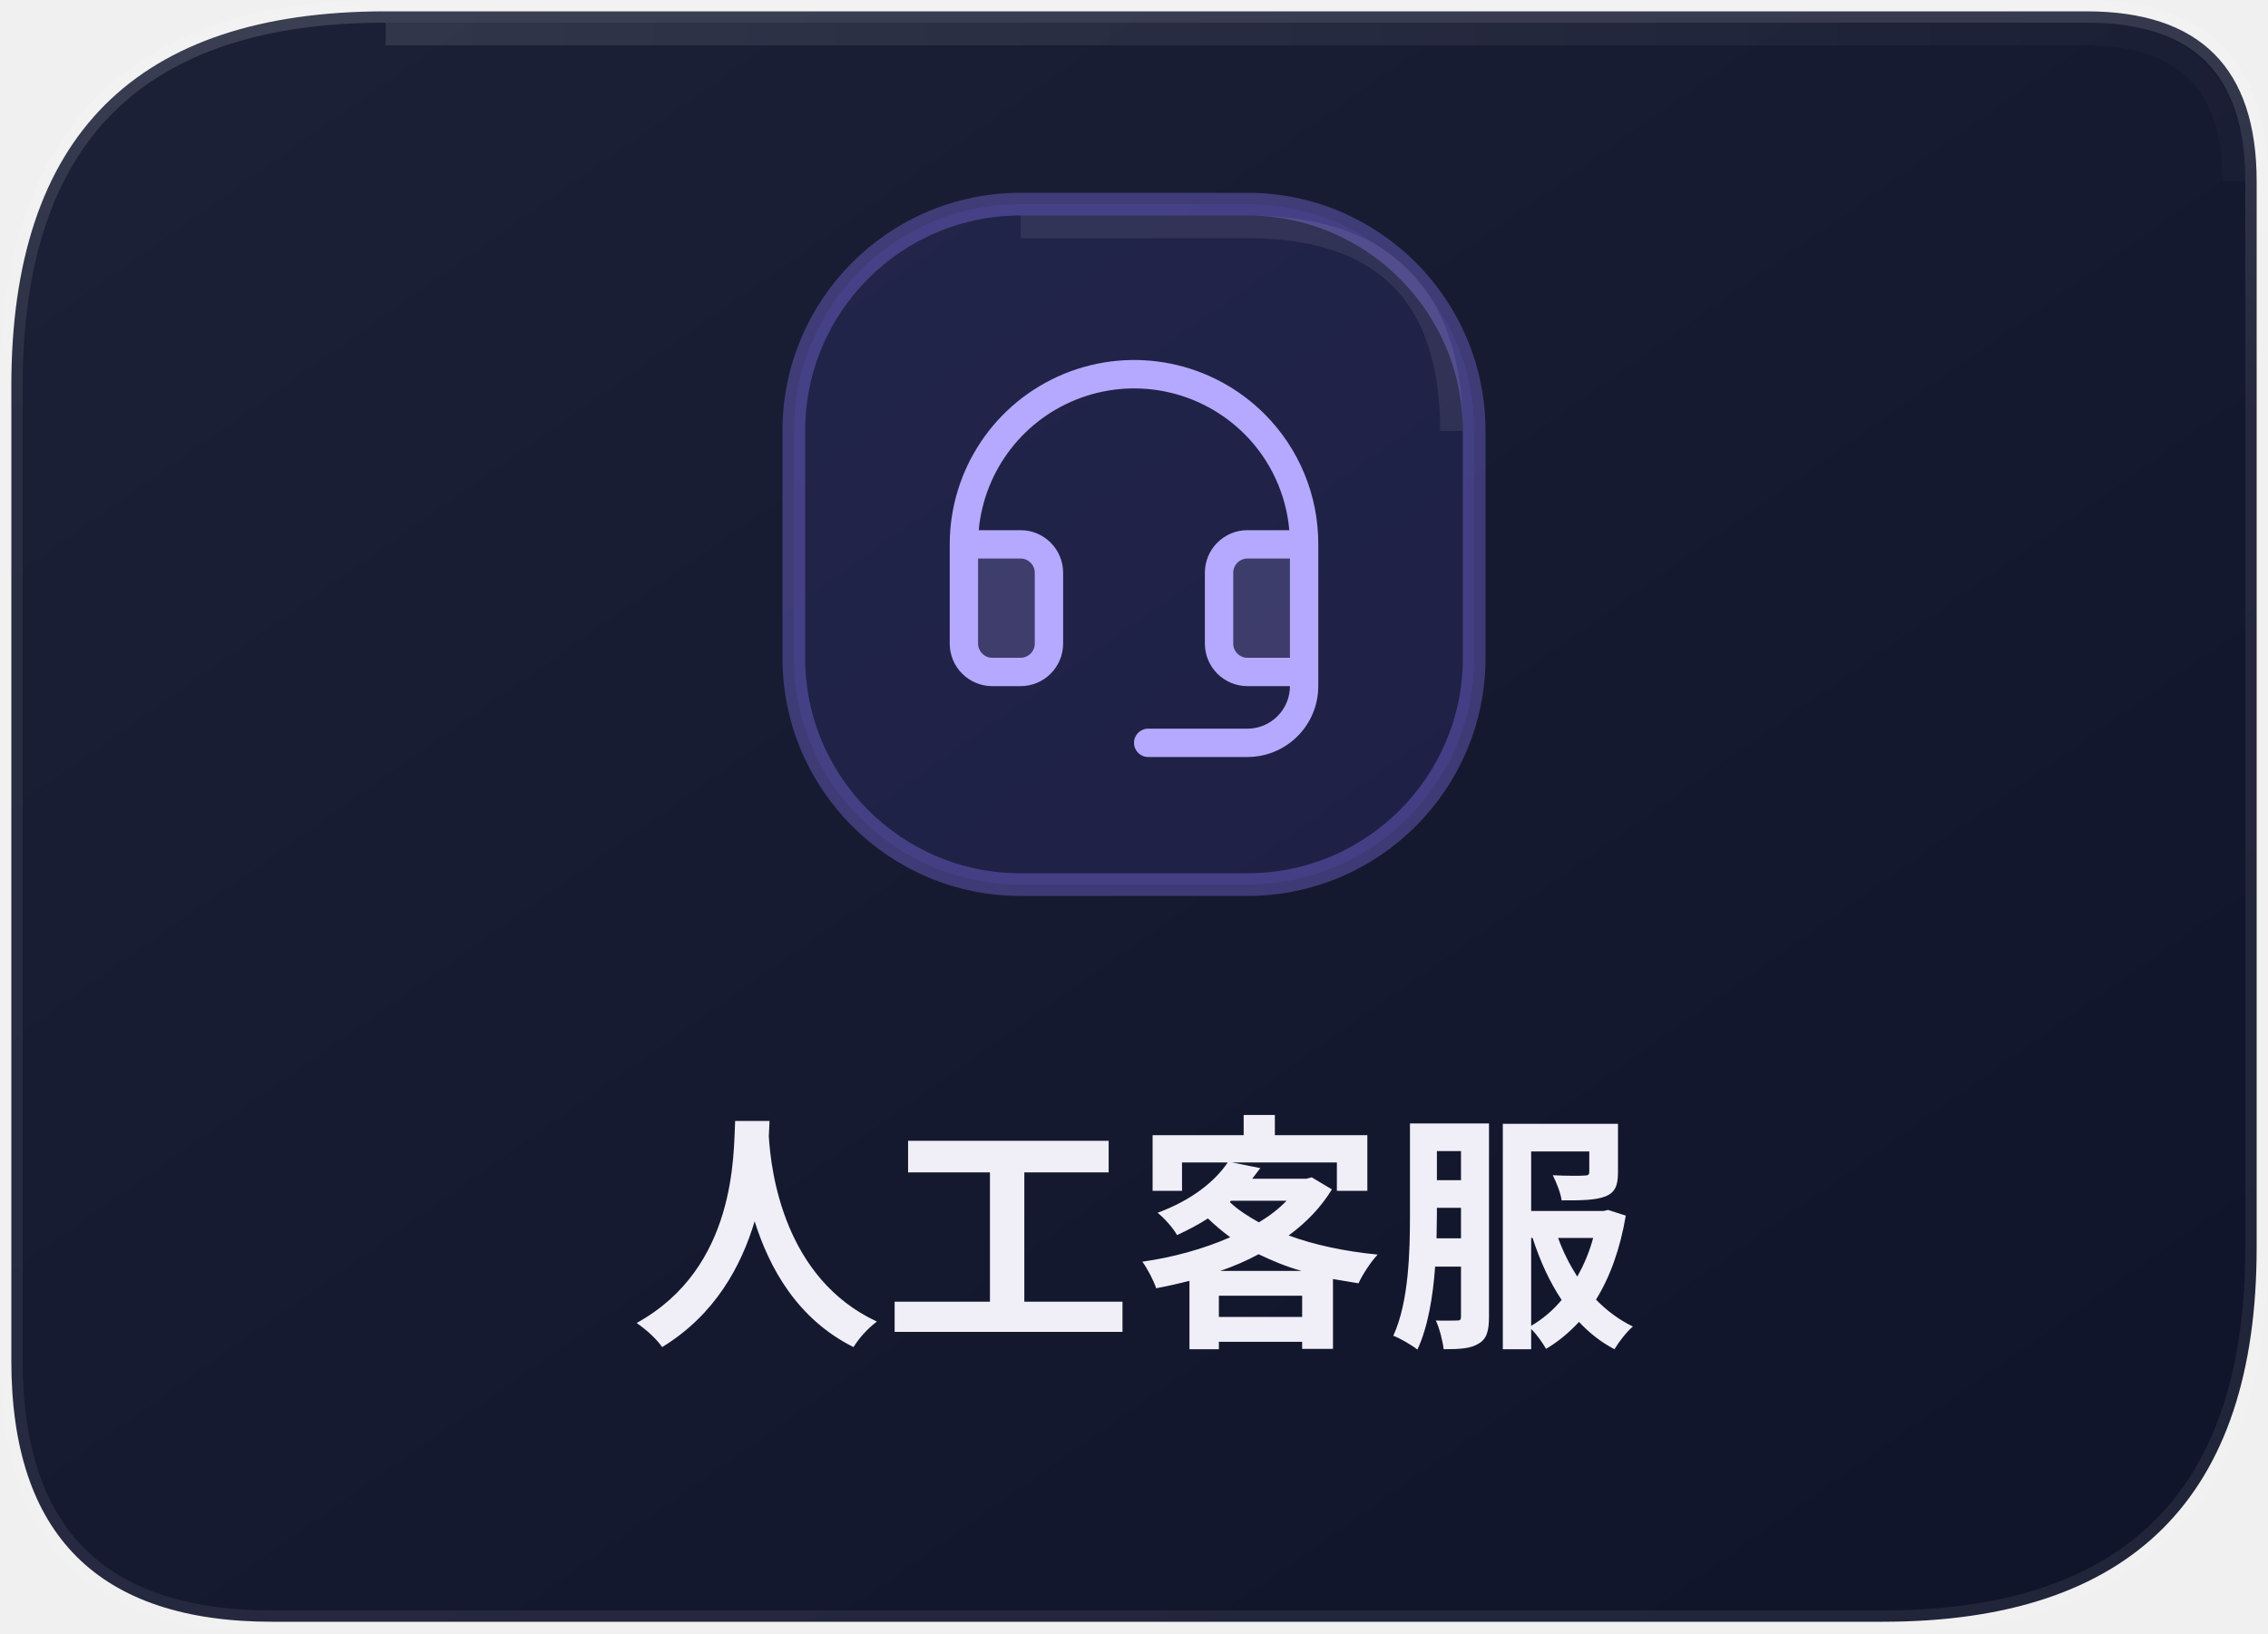
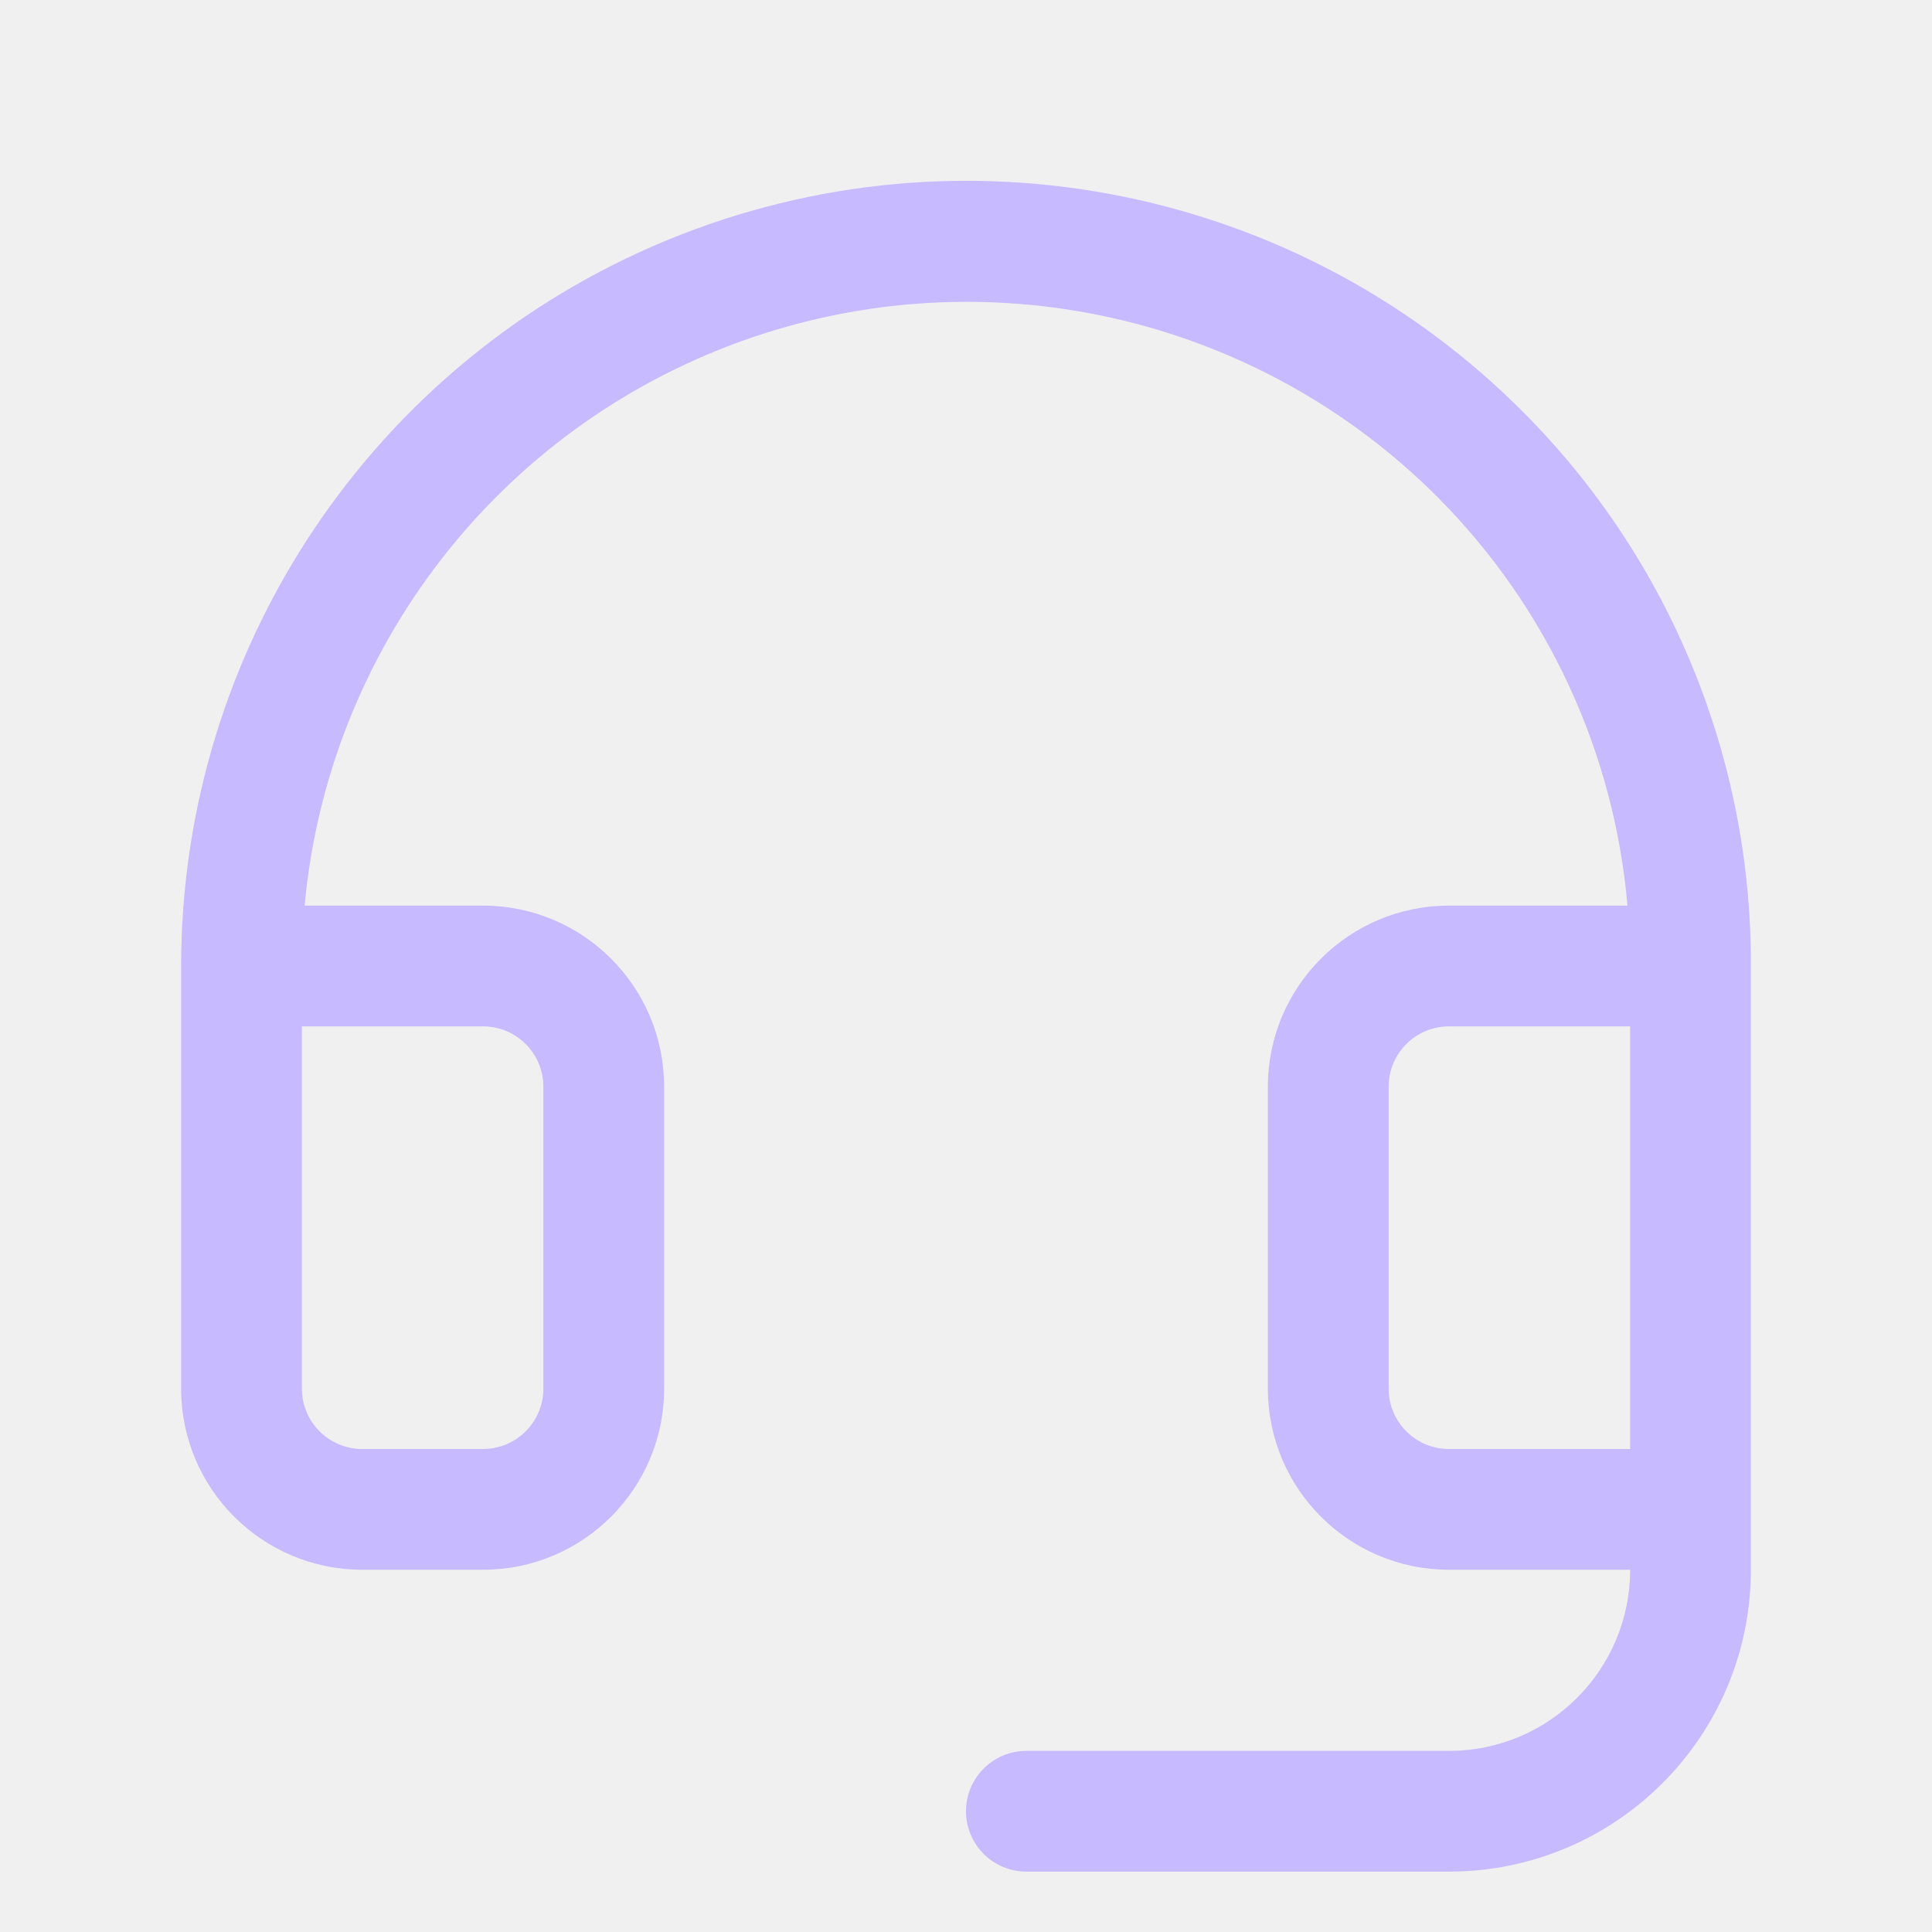
- <svg xmlns="http://www.w3.org/2000/svg" width="300" height="216" viewBox="0 0 100 72" role="img" aria-labelledby="customer-support-title">
-   <defs>
-     <linearGradient id="customer-support-surface" x1="0" y1="0" x2="1" y2="1">
-       <stop stop-color="#1c2138" />
-       <stop offset=".72" stop-color="#13172e" />
-       <stop offset="1" stop-color="#10142a" />
-     </linearGradient>
-     <linearGradient id="customer-support-edge" x1="0" y1="0" x2="0" y2="1">
-       <stop stop-color="#ffffff" stop-opacity=".14" />
-       <stop offset=".25" stop-color="#ffffff" stop-opacity=".067" />
-       <stop offset="1" stop-color="#ffffff" stop-opacity=".067" />
-     </linearGradient>
-     <linearGradient id="customer-support-highlight" x1="0" y1="0" x2="1" y2="0">
-       <stop stop-color="#ffffff" stop-opacity=".1" />
-       <stop offset="1" stop-color="#ffffff" stop-opacity=".02" />
-     </linearGradient>
-   </defs>
-   <path d="M17 0.5H92Q99.5 0.5 99.5 8V55Q99.5 71.5 83 71.5H12Q0.5 71.5 0.5 60V17Q0.5 0.5 17 0.5Z" fill="url(#customer-support-surface)" stroke="url(#customer-support-edge)" />
-   <path d="M17 1.5H92Q98.5 1.5 98.5 8" fill="none" stroke="url(#customer-support-highlight)" />
-   <rect x="35" y="9" width="30" height="30" rx="10" fill="#6d58ef" fill-opacity=".114" stroke="#8e7dff" stroke-opacity=".333" />
-   <path d="M45 10H55Q64 10 64 19" fill="none" stroke="#ffffff" stroke-opacity=".075" />
-   <svg x="40" y="14" width="20" height="20" viewBox="0 0 256 256" fill="#b5a9ff" aria-hidden="true">
-     <path d="M80,144v40a16,16,0,0,1-16,16H48a16,16,0,0,1-16-16V128H64A16,16,0,0,1,80,144Zm112-16a16,16,0,0,0-16,16v40a16,16,0,0,0,16,16h32V128Z" opacity="0.2" />
-     <path d="M201.89,54.66A104.08,104.08,0,0,0,24,128v56a24,24,0,0,0,24,24H64a24,24,0,0,0,24-24V144a24,24,0,0,0-24-24H40.36A88.12,88.12,0,0,1,190.54,65.93,87.39,87.39,0,0,1,215.65,120H192a24,24,0,0,0-24,24v40a24,24,0,0,0,24,24h24a24,24,0,0,1-24,24H136a8,8,0,0,0,0,16h56a40,40,0,0,0,40-40V128A103.41,103.41,0,0,0,201.89,54.66ZM64,136a8,8,0,0,1,8,8v40a8,8,0,0,1-8,8H48a8,8,0,0,1-8-8V136Zm128,56a8,8,0,0,1-8-8V144a8,8,0,0,1,8-8h24v56Z" />
-   </svg>
-   <text x="50" y="58.5" text-anchor="middle" fill="#f0eff7" font-family="Inter, 'PingFang SC', 'Microsoft YaHei', system-ui, sans-serif" font-size="11" font-weight="700" letter-spacing=".11">人工客服</text>
+ <svg xmlns="http://www.w3.org/2000/svg" width="64" height="64" viewBox="0 0 256 256" fill="#C8BAFF" role="img" aria-labelledby="customer-support-title" aria-describedby="customer-support-desc" focusable="false">
+   <path d="M201.89,54.66A104.08,104.08,0,0,0,24,128v56a24,24,0,0,0,24,24H64a24,24,0,0,0,24-24V144a24,24,0,0,0-24-24H40.36A88.12,88.12,0,0,1,190.54,65.93,87.39,87.39,0,0,1,215.65,120H192a24,24,0,0,0-24,24v40a24,24,0,0,0,24,24h24a24,24,0,0,1-24,24H136a8,8,0,0,0,0,16h56a40,40,0,0,0,40-40V128A103.41,103.41,0,0,0,201.89,54.66ZM64,136a8,8,0,0,1,8,8v40a8,8,0,0,1-8,8H48a8,8,0,0,1-8-8V136Zm128,56a8,8,0,0,1-8-8V144a8,8,0,0,1,8-8h24v56Z" />
</svg>
